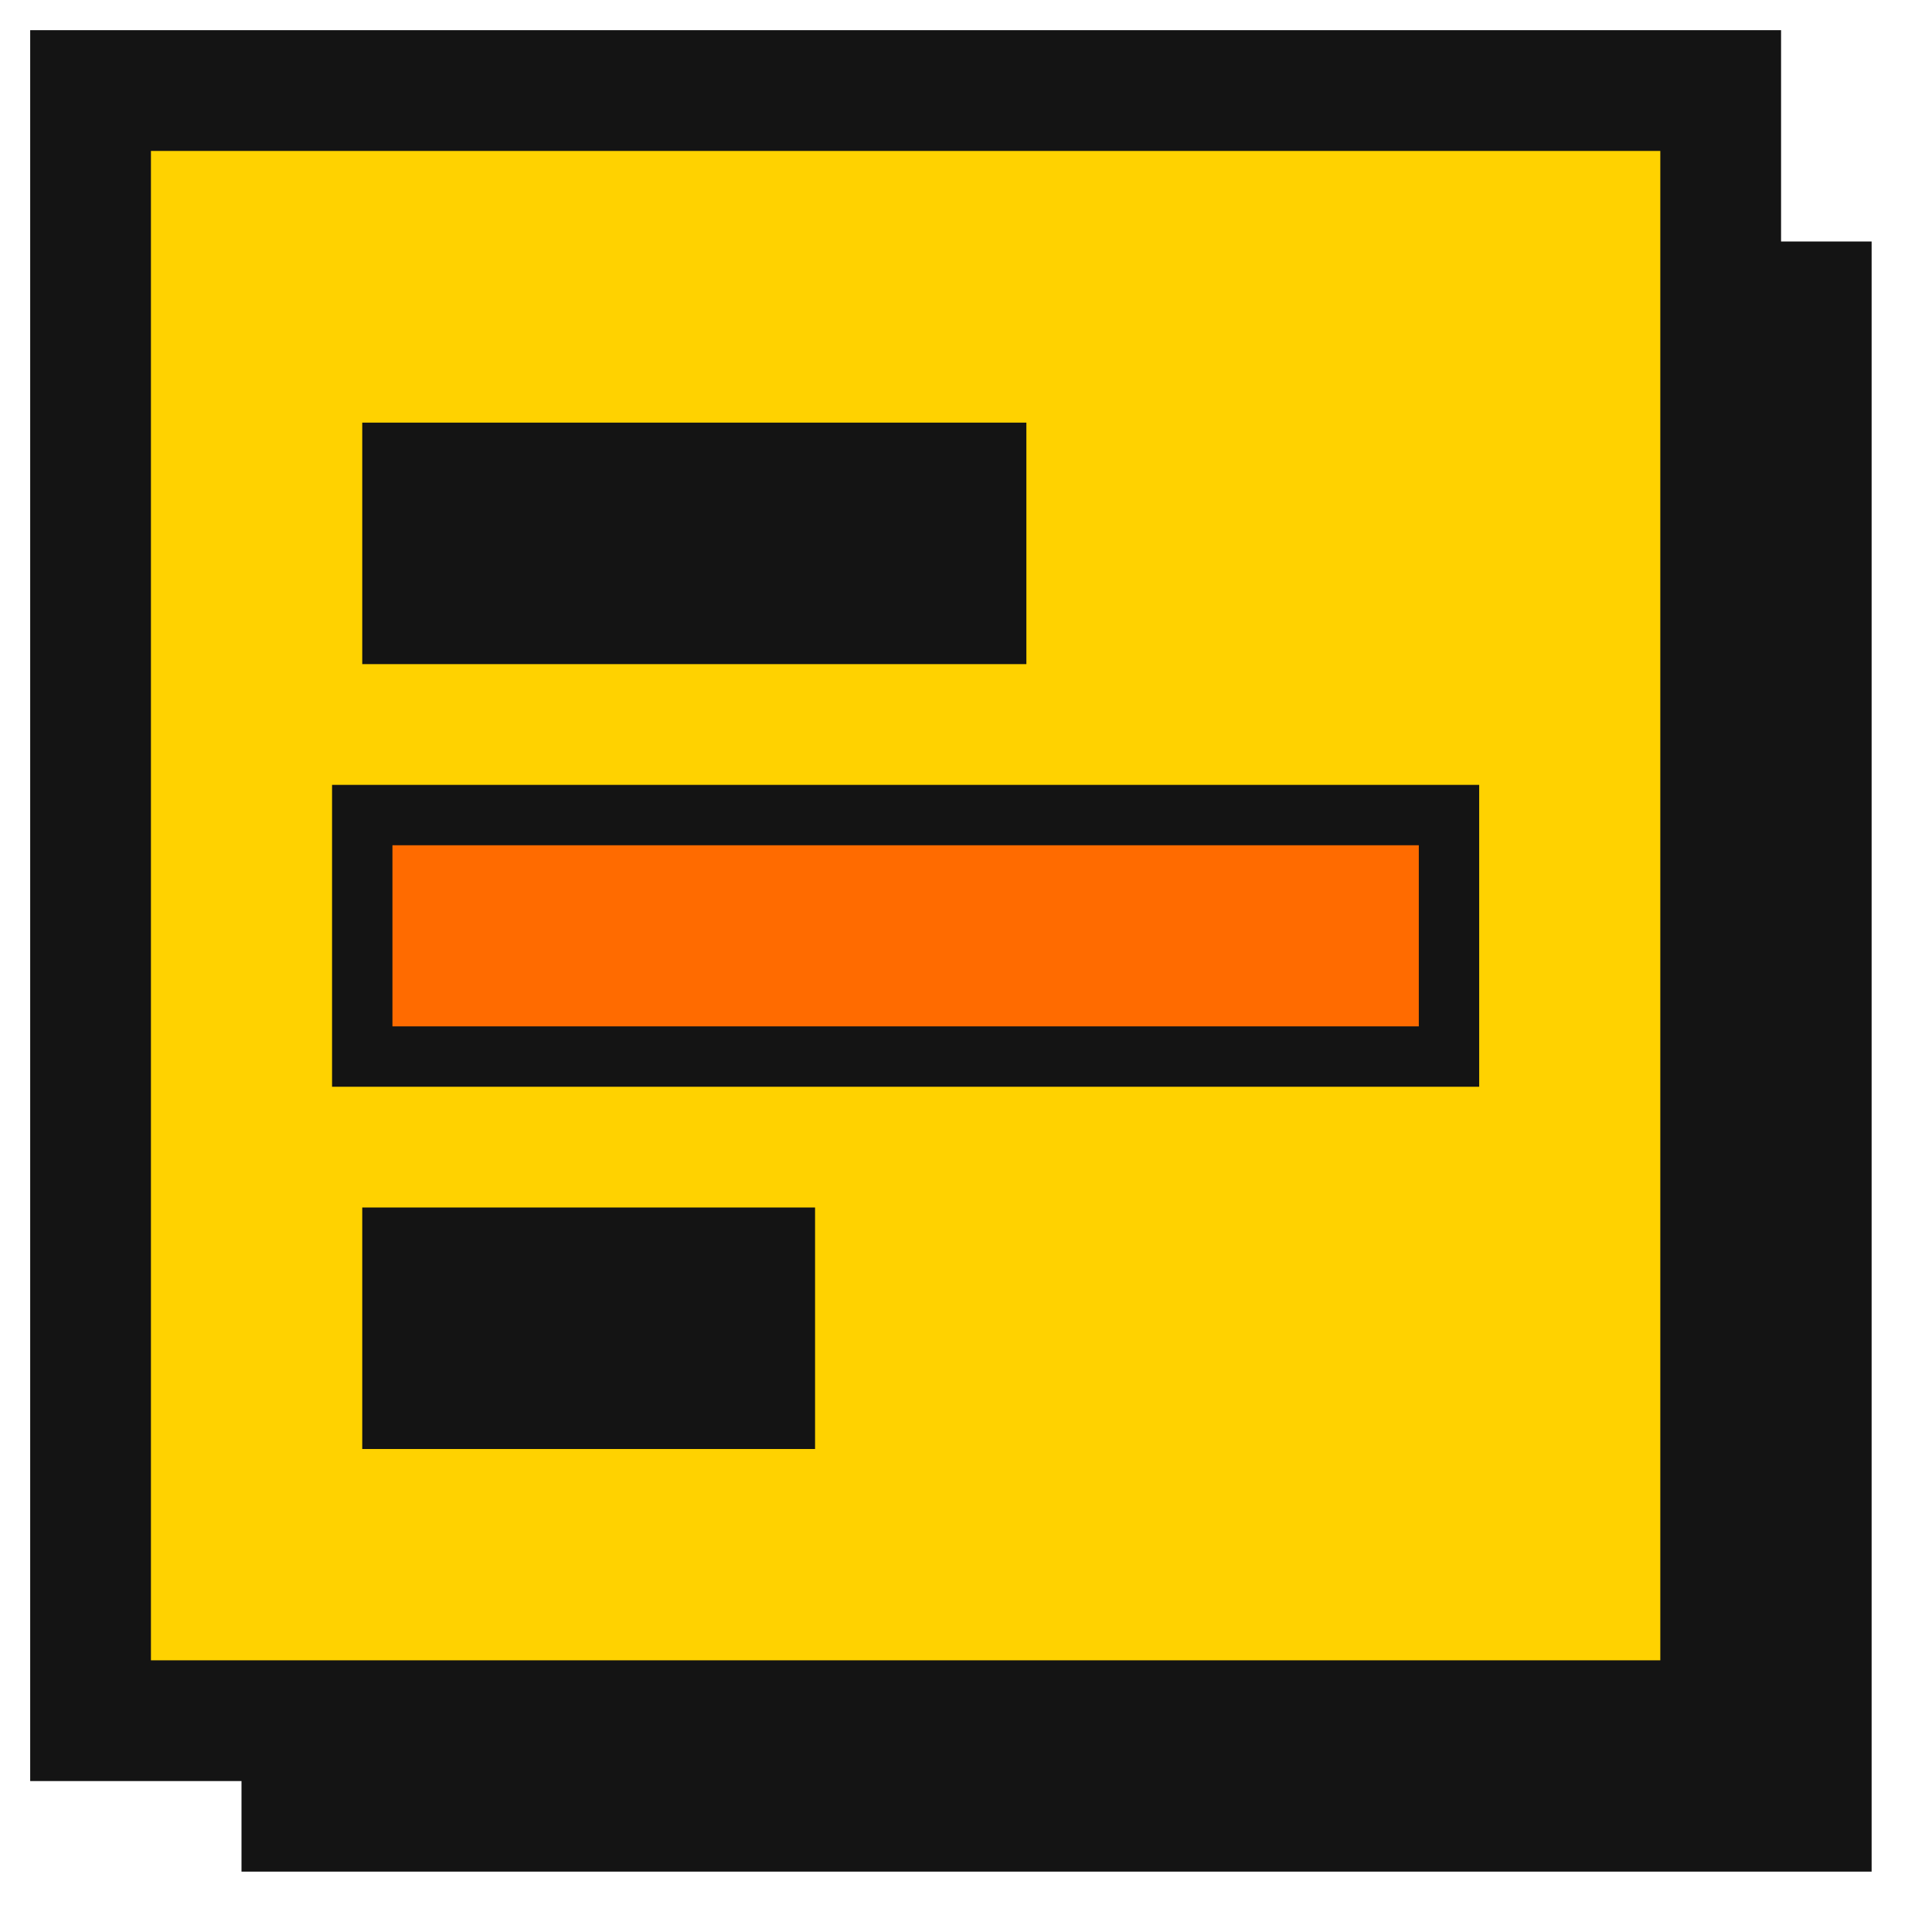
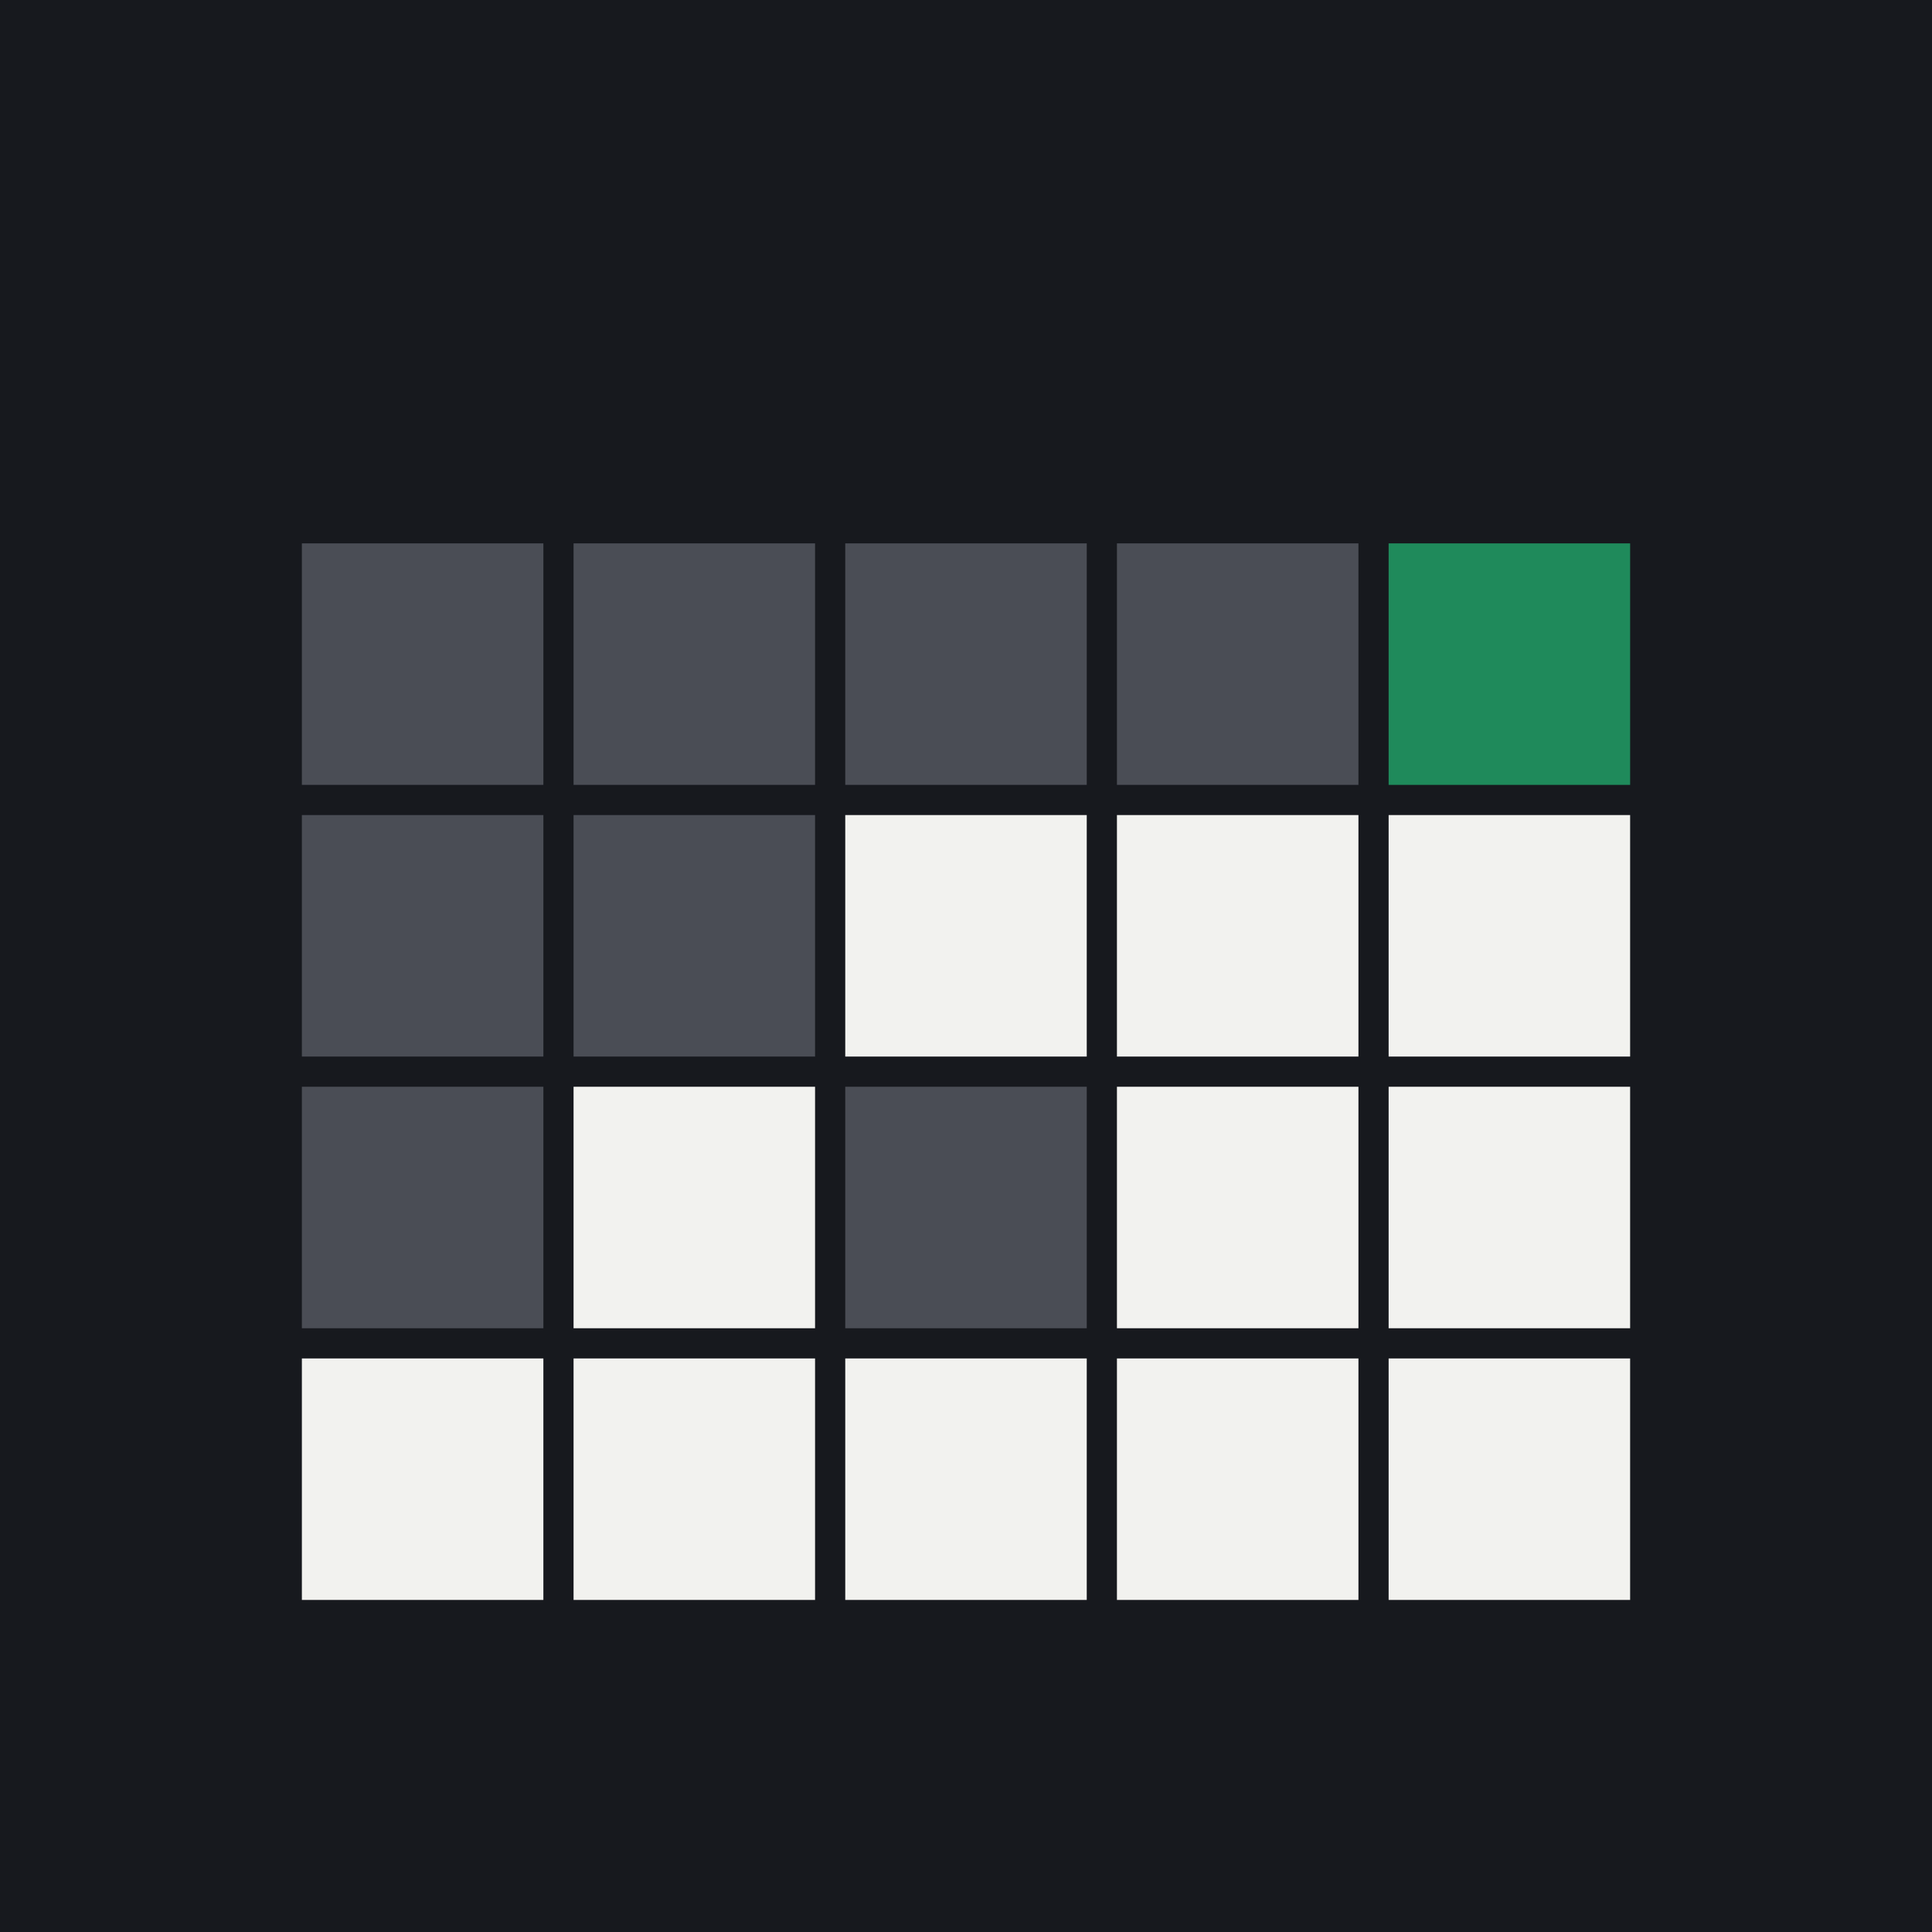
<svg xmlns="http://www.w3.org/2000/svg" viewBox="0 0 64 64">
-   <rect x="8" y="8" width="54" height="54" fill="#141414" />
-   <rect x="3" y="3" width="54" height="54" fill="#ffd200" stroke="#141414" stroke-width="4" />
-   <rect x="12" y="14" width="22" height="8" fill="#141414" />
-   <rect x="12" y="27" width="36" height="8" fill="#ff6b00" stroke="#141414" stroke-width="2" />
-   <rect x="12" y="40" width="15" height="8" fill="#141414" />
+   <rect width="64" height="64" fill="#17191e" />
+   <rect x="10" y="18" width="8" height="8" fill="#4a4d55" />
+   <rect x="10" y="27" width="8" height="8" fill="#4a4d55" />
+   <rect x="10" y="36" width="8" height="8" fill="#4a4d55" />
+   <rect x="10" y="45" width="8" height="8" fill="#f2f2ef" />
+   <rect x="19" y="18" width="8" height="8" fill="#4a4d55" />
+   <rect x="19" y="27" width="8" height="8" fill="#4a4d55" />
+   <rect x="19" y="36" width="8" height="8" fill="#f2f2ef" />
+   <rect x="19" y="45" width="8" height="8" fill="#f2f2ef" />
+   <rect x="28" y="18" width="8" height="8" fill="#4a4d55" />
+   <rect x="28" y="27" width="8" height="8" fill="#f2f2ef" />
+   <rect x="28" y="36" width="8" height="8" fill="#4a4d55" />
+   <rect x="28" y="45" width="8" height="8" fill="#f2f2ef" />
+   <rect x="37" y="18" width="8" height="8" fill="#4a4d55" />
+   <rect x="37" y="27" width="8" height="8" fill="#f2f2ef" />
+   <rect x="37" y="36" width="8" height="8" fill="#f2f2ef" />
+   <rect x="37" y="45" width="8" height="8" fill="#f2f2ef" />
+   <rect x="46" y="18" width="8" height="8" fill="#1f8a5b" />
+   <rect x="46" y="27" width="8" height="8" fill="#f2f2ef" />
+   <rect x="46" y="36" width="8" height="8" fill="#f2f2ef" />
+   <rect x="46" y="45" width="8" height="8" fill="#f2f2ef" />
</svg>
